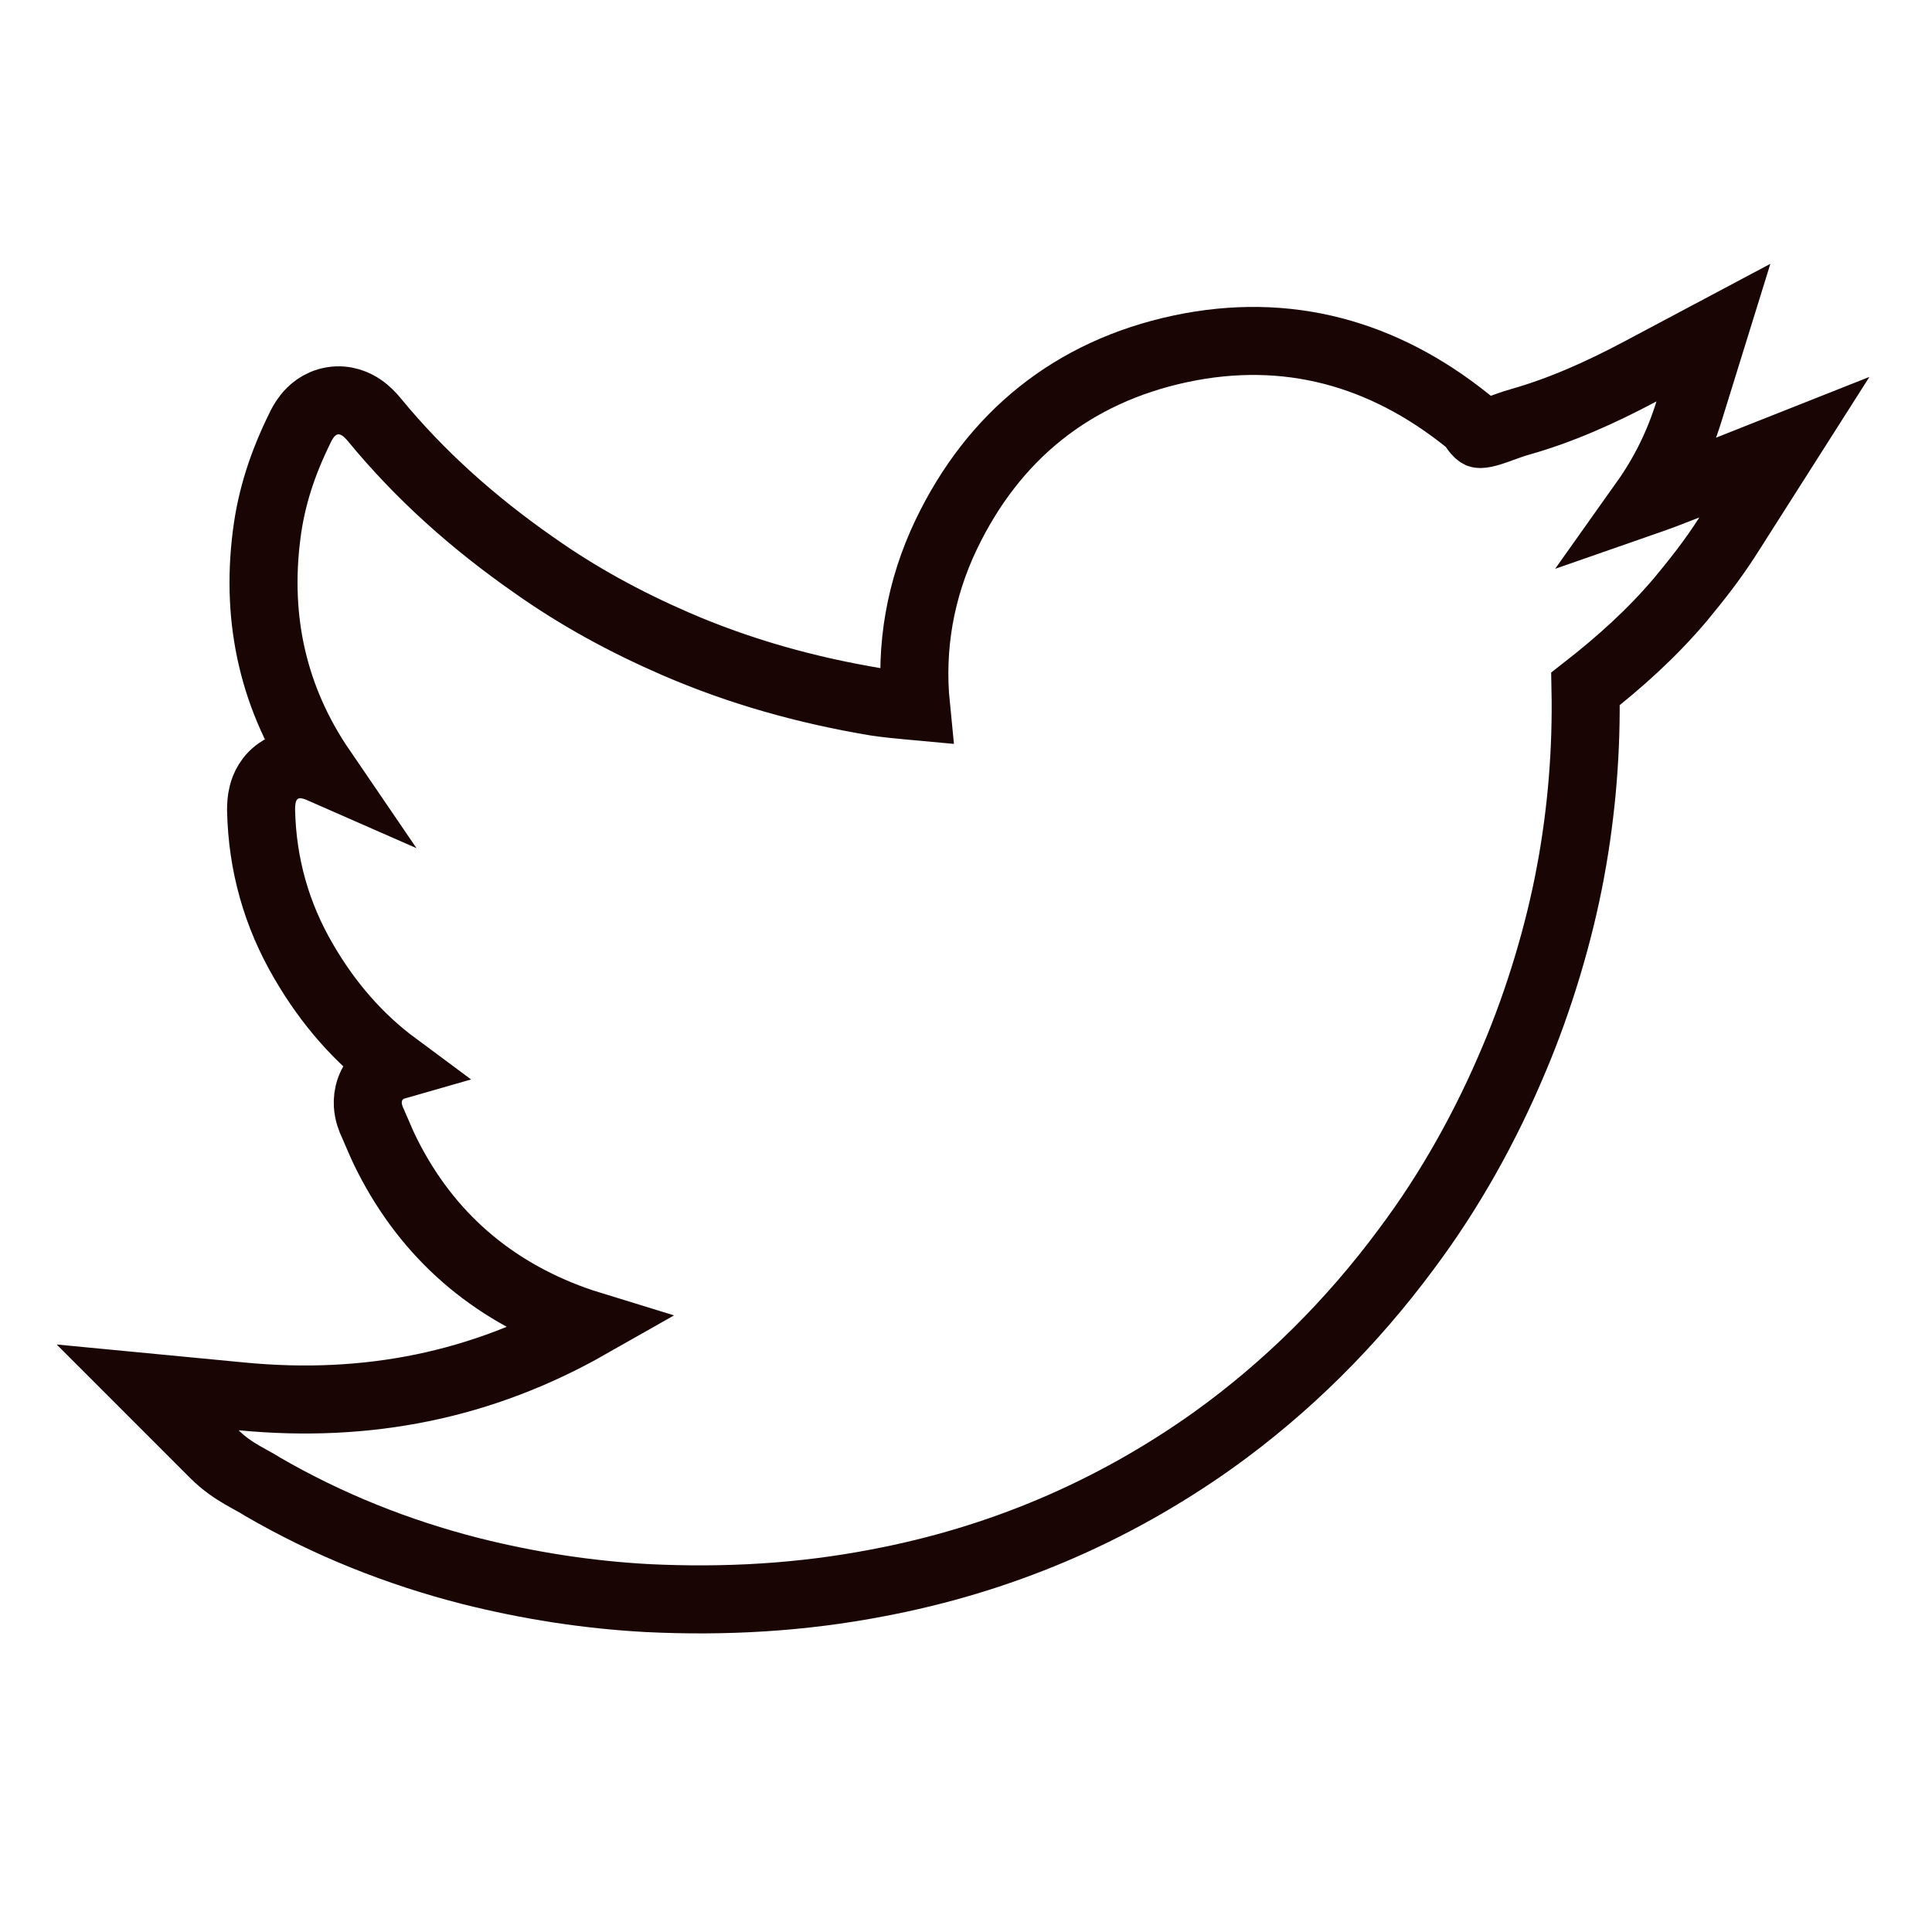
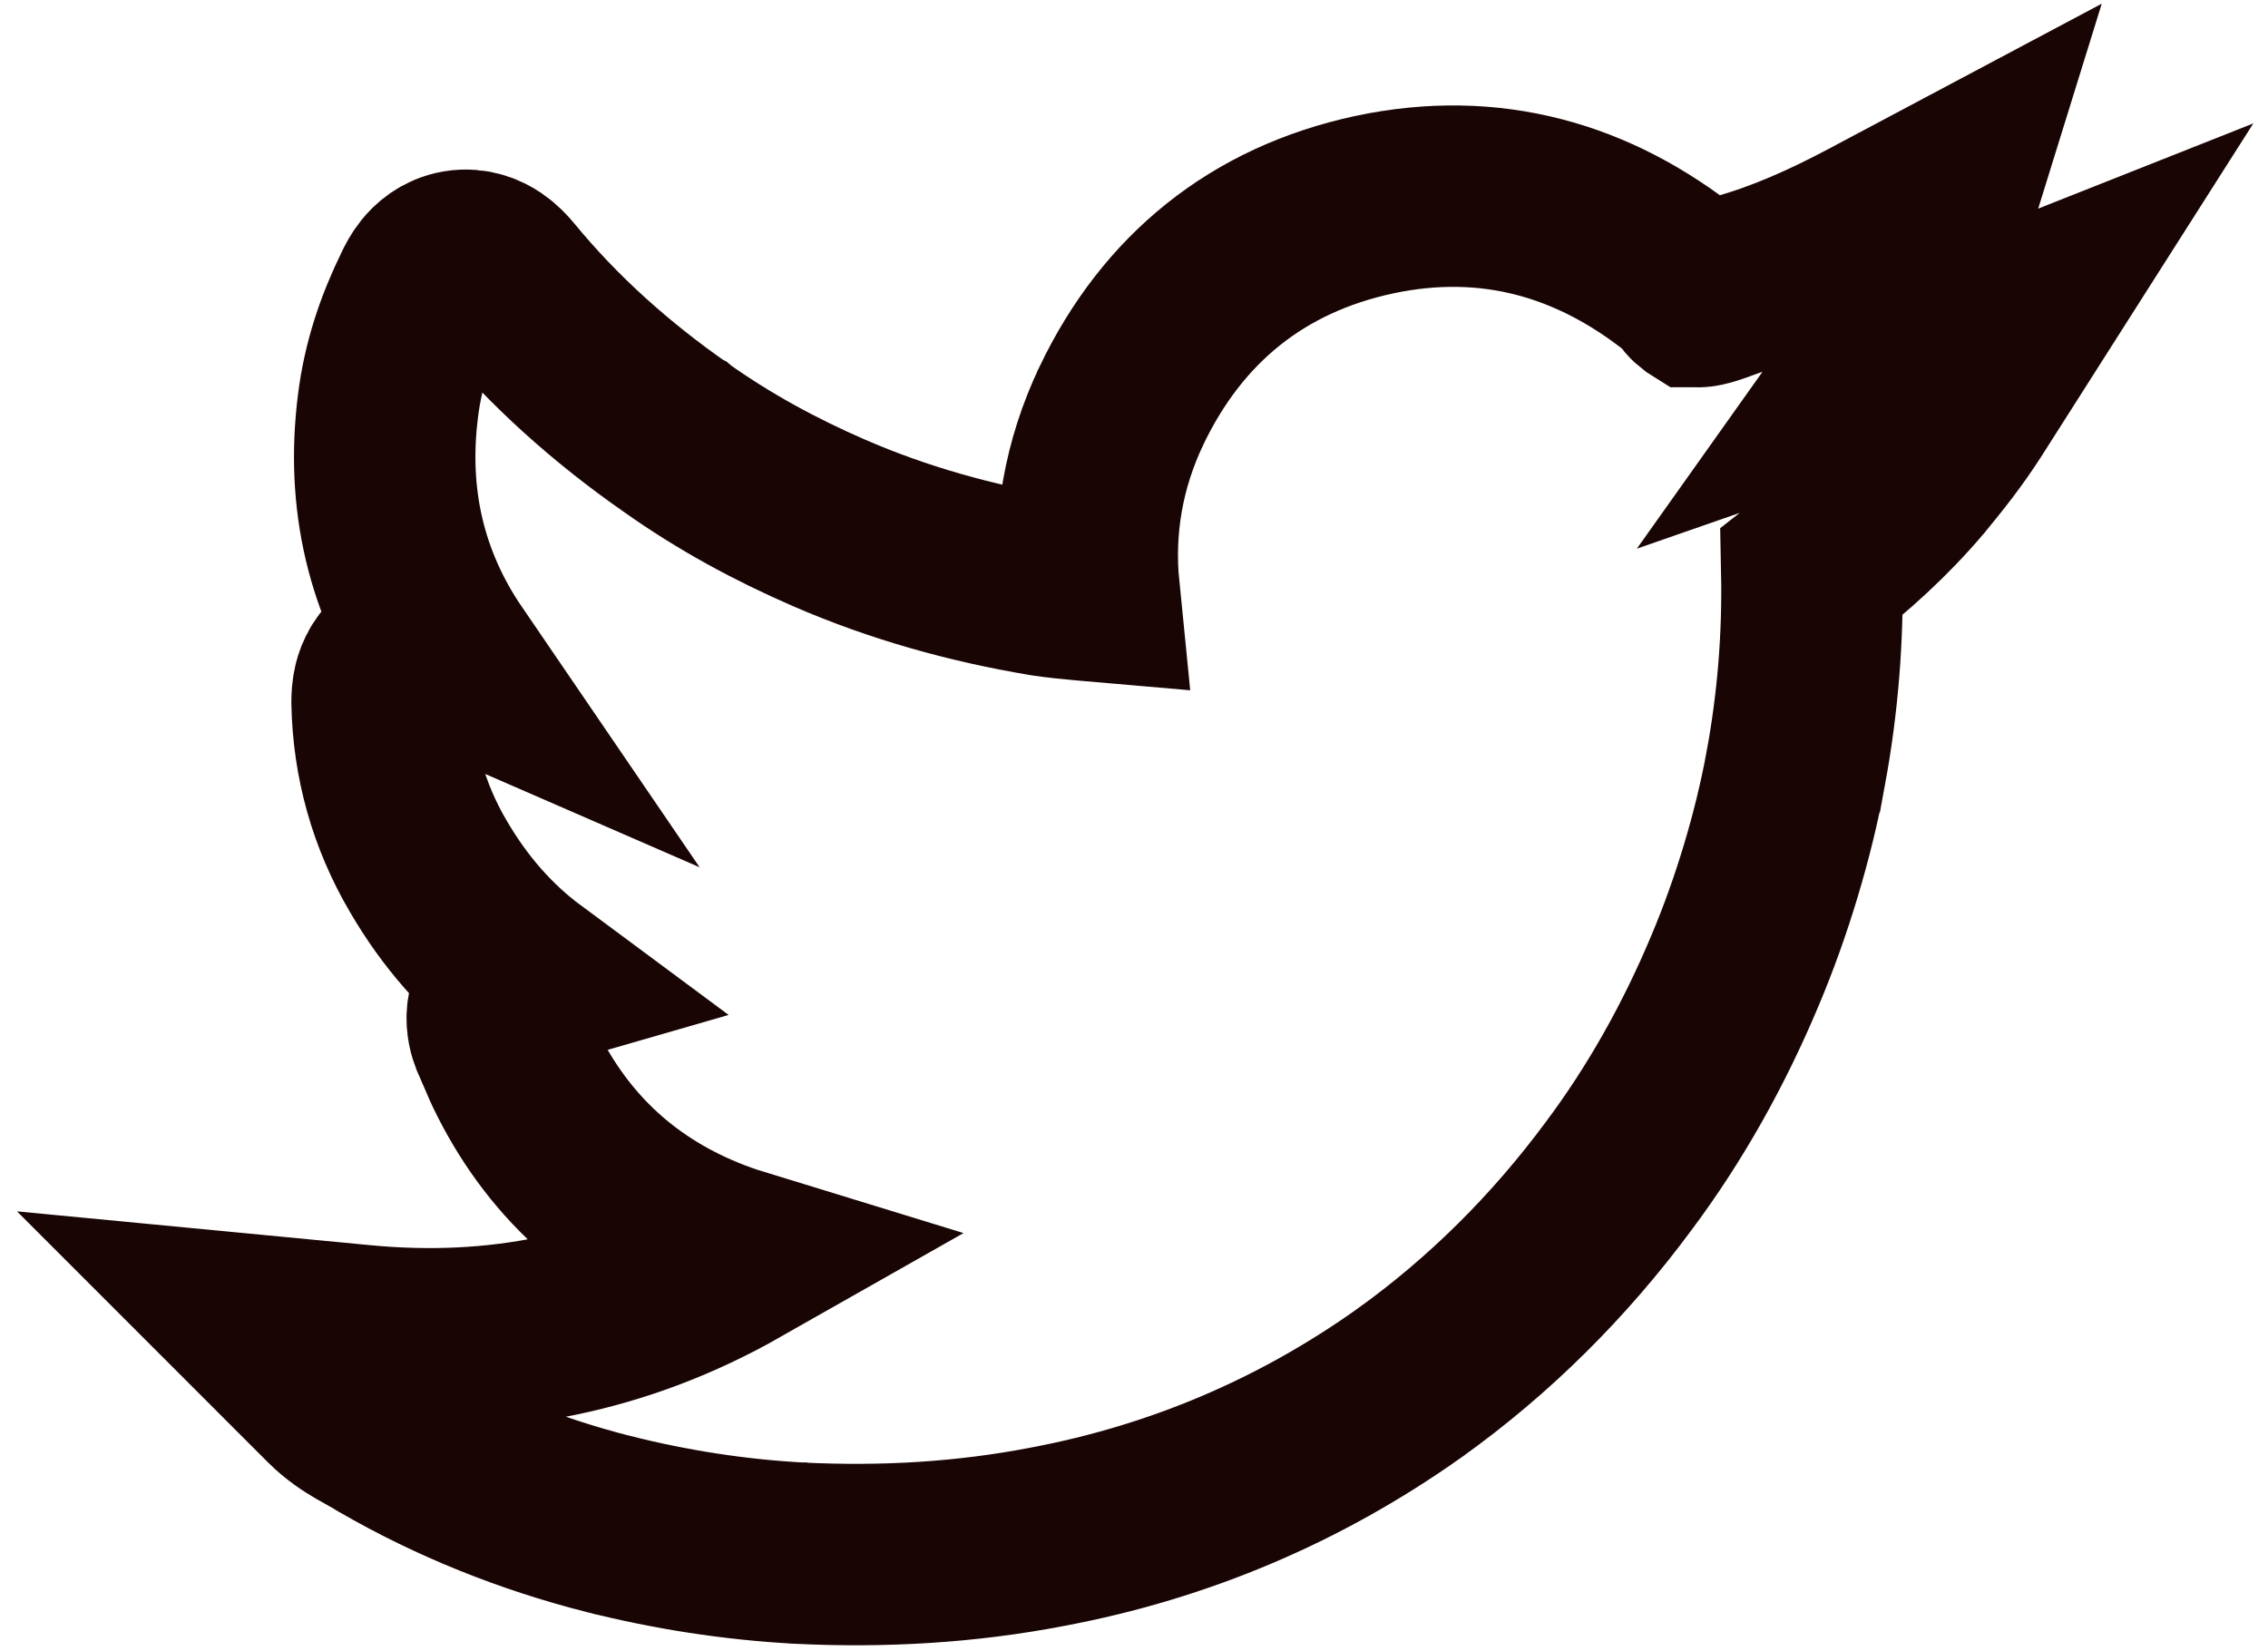
- <svg xmlns="http://www.w3.org/2000/svg" width="142" height="142" viewBox="0 0 142 142" fill="none">
-   <path d="M17.778 102.635L10.852 101.971L15.772 106.892C16.467 107.587 17.191 108.058 17.798 108.412C18.113 108.596 18.337 108.719 18.525 108.822L18.552 108.836C18.791 108.966 18.976 109.067 19.228 109.228L19.274 109.257L19.321 109.285C24.105 112.058 29.239 114.102 34.558 115.462L34.565 115.463C38.826 116.539 43.173 117.217 47.567 117.457H47.575L47.582 117.458C53.287 117.735 58.905 117.42 64.503 116.34C73.421 114.66 81.671 111.176 89.112 105.895L89.12 105.889C94.606 101.965 99.361 97.208 103.349 91.824C106.596 87.494 109.228 82.742 111.295 77.813C113.101 73.548 114.6 68.612 115.446 64.001L115.447 63.999C116.26 59.581 116.622 55.125 116.533 50.632C119.034 48.678 121.41 46.556 123.544 44.026L123.554 44.015L123.563 44.003C124.648 42.685 125.845 41.203 127.008 39.376L131.15 32.868L123.978 35.709C122.91 36.133 121.878 36.525 120.869 36.876C122.264 34.912 123.371 32.713 124.136 30.244L125.934 24.447L120.575 27.296C117.629 28.862 114.728 30.16 111.693 31.017L111.692 31.017C111.227 31.149 110.714 31.336 110.316 31.481L110.31 31.483C110.188 31.528 110.076 31.568 109.981 31.602C109.482 31.778 109.169 31.863 108.935 31.891C108.832 31.904 108.775 31.9 108.75 31.897C108.738 31.896 108.732 31.894 108.732 31.894L108.729 31.893C108.729 31.893 108.721 31.889 108.708 31.881C108.695 31.872 108.672 31.855 108.641 31.827C108.579 31.77 108.477 31.662 108.348 31.466L108.132 31.14L107.826 30.895C101.689 25.977 94.635 23.967 86.763 25.636L86.758 25.637C78.791 27.341 73.016 32.051 69.542 39.297L69.54 39.301C67.635 43.294 66.888 47.553 67.324 51.908L67.182 51.895L66.909 51.87C66.029 51.789 65.205 51.709 64.385 51.587C59.265 50.732 54.361 49.364 49.622 47.307C45.951 45.712 42.494 43.834 39.234 41.526L39.227 41.521L39.22 41.516C34.806 38.438 30.872 34.938 27.502 30.837L27.493 30.825L27.483 30.813C27.275 30.566 26.967 30.231 26.564 29.958C26.15 29.677 25.39 29.301 24.42 29.463C23.472 29.621 22.885 30.201 22.598 30.557C22.321 30.9 22.132 31.269 22.005 31.544C20.805 33.992 19.941 36.518 19.593 39.337C18.787 45.682 20.154 51.453 23.628 56.542C23.4 56.442 23.077 56.314 22.718 56.239C22.329 56.158 21.484 56.051 20.625 56.562C19.738 57.088 19.428 57.914 19.316 58.354C19.203 58.794 19.189 59.222 19.189 59.513V59.541L19.19 59.568C19.276 63.522 20.313 67.243 22.336 70.689C24.133 73.777 26.379 76.34 29.066 78.331C28.731 78.427 28.354 78.597 27.997 78.903C27.195 79.591 26.994 80.521 27.035 81.215C27.07 81.787 27.261 82.269 27.419 82.594C27.489 82.752 27.571 82.944 27.661 83.154L27.662 83.156C27.9 83.715 28.198 84.41 28.498 84.984C31.445 90.782 36.094 94.817 42.243 97.024C42.584 97.148 42.926 97.261 43.268 97.366C35.477 101.788 27.084 103.527 17.778 102.635Z" stroke="#1A0505" stroke-width="5" stroke-miterlimit="10" />
+ <svg xmlns="http://www.w3.org/2000/svg" width="125" height="91" viewBox="0 0 125 91" fill="none">
+   <path d="M19.916 73.608L14.309 73.071L18.291 77.054C18.854 77.617 19.44 77.998 19.931 78.285C20.187 78.434 20.369 78.533 20.521 78.616L20.542 78.628C20.736 78.733 20.885 78.815 21.089 78.945L21.126 78.969L21.165 78.991C25.037 81.236 29.193 82.891 33.498 83.992L33.504 83.992C36.953 84.863 40.473 85.412 44.029 85.606H44.035L44.041 85.607C48.66 85.832 53.207 85.576 57.738 84.702C64.958 83.342 71.636 80.522 77.66 76.247L77.666 76.242C82.106 73.066 85.956 69.215 89.184 64.857C91.812 61.352 93.943 57.505 95.616 53.515C97.078 50.063 98.292 46.067 98.976 42.334L98.977 42.333C99.635 38.757 99.928 35.149 99.856 31.513C101.881 29.931 103.804 28.213 105.532 26.165L105.54 26.156L105.547 26.147C106.425 25.08 107.394 23.88 108.336 22.401L111.689 17.133L105.883 19.433C105.018 19.776 104.183 20.093 103.366 20.377C104.496 18.788 105.392 17.007 106.011 15.008L107.466 10.316L103.128 12.622C100.744 13.89 98.395 14.941 95.938 15.634L95.938 15.634C95.561 15.741 95.145 15.893 94.823 16.01L94.819 16.012C94.72 16.048 94.629 16.081 94.553 16.108C94.149 16.25 93.895 16.32 93.706 16.342C93.623 16.352 93.576 16.349 93.556 16.347C93.546 16.346 93.541 16.344 93.541 16.344L93.539 16.344C93.539 16.344 93.533 16.34 93.522 16.334C93.512 16.326 93.493 16.313 93.468 16.29C93.418 16.244 93.335 16.156 93.231 15.998L93.056 15.734L92.808 15.536C87.84 11.555 82.13 9.928 75.758 11.278L75.754 11.279C69.305 12.659 64.63 16.471 61.817 22.337L61.816 22.34C60.274 25.572 59.669 29.02 60.022 32.545L59.907 32.535L59.687 32.515C58.974 32.449 58.307 32.384 57.643 32.286C53.498 31.594 49.529 30.486 45.692 28.821C42.721 27.53 39.922 26.009 37.284 24.142L37.278 24.137L37.272 24.134C33.7 21.642 30.515 18.809 27.787 15.488L27.779 15.479L27.771 15.469C27.603 15.27 27.354 14.998 27.028 14.777C26.692 14.549 26.077 14.245 25.292 14.376C24.524 14.504 24.05 14.973 23.817 15.262C23.593 15.54 23.44 15.839 23.337 16.061C22.366 18.043 21.666 20.087 21.385 22.369C20.732 27.506 21.839 32.177 24.651 36.296C24.467 36.216 24.205 36.112 23.914 36.051C23.6 35.986 22.915 35.899 22.22 36.312C21.502 36.738 21.251 37.407 21.16 37.764C21.069 38.119 21.058 38.466 21.058 38.702V38.724L21.058 38.746C21.128 41.947 21.968 44.959 23.605 47.748C25.06 50.248 26.878 52.322 29.053 53.934C28.782 54.012 28.476 54.15 28.188 54.397C27.538 54.954 27.375 55.707 27.409 56.269C27.437 56.732 27.591 57.122 27.72 57.386C27.777 57.513 27.843 57.668 27.916 57.839L27.916 57.84C28.109 58.292 28.35 58.855 28.593 59.319C30.979 64.014 34.742 67.28 39.72 69.066C39.996 69.166 40.272 69.258 40.549 69.343C34.242 72.923 27.449 74.33 19.916 73.608Z" stroke="#1A0505" stroke-width="10" stroke-miterlimit="10" />
</svg>
